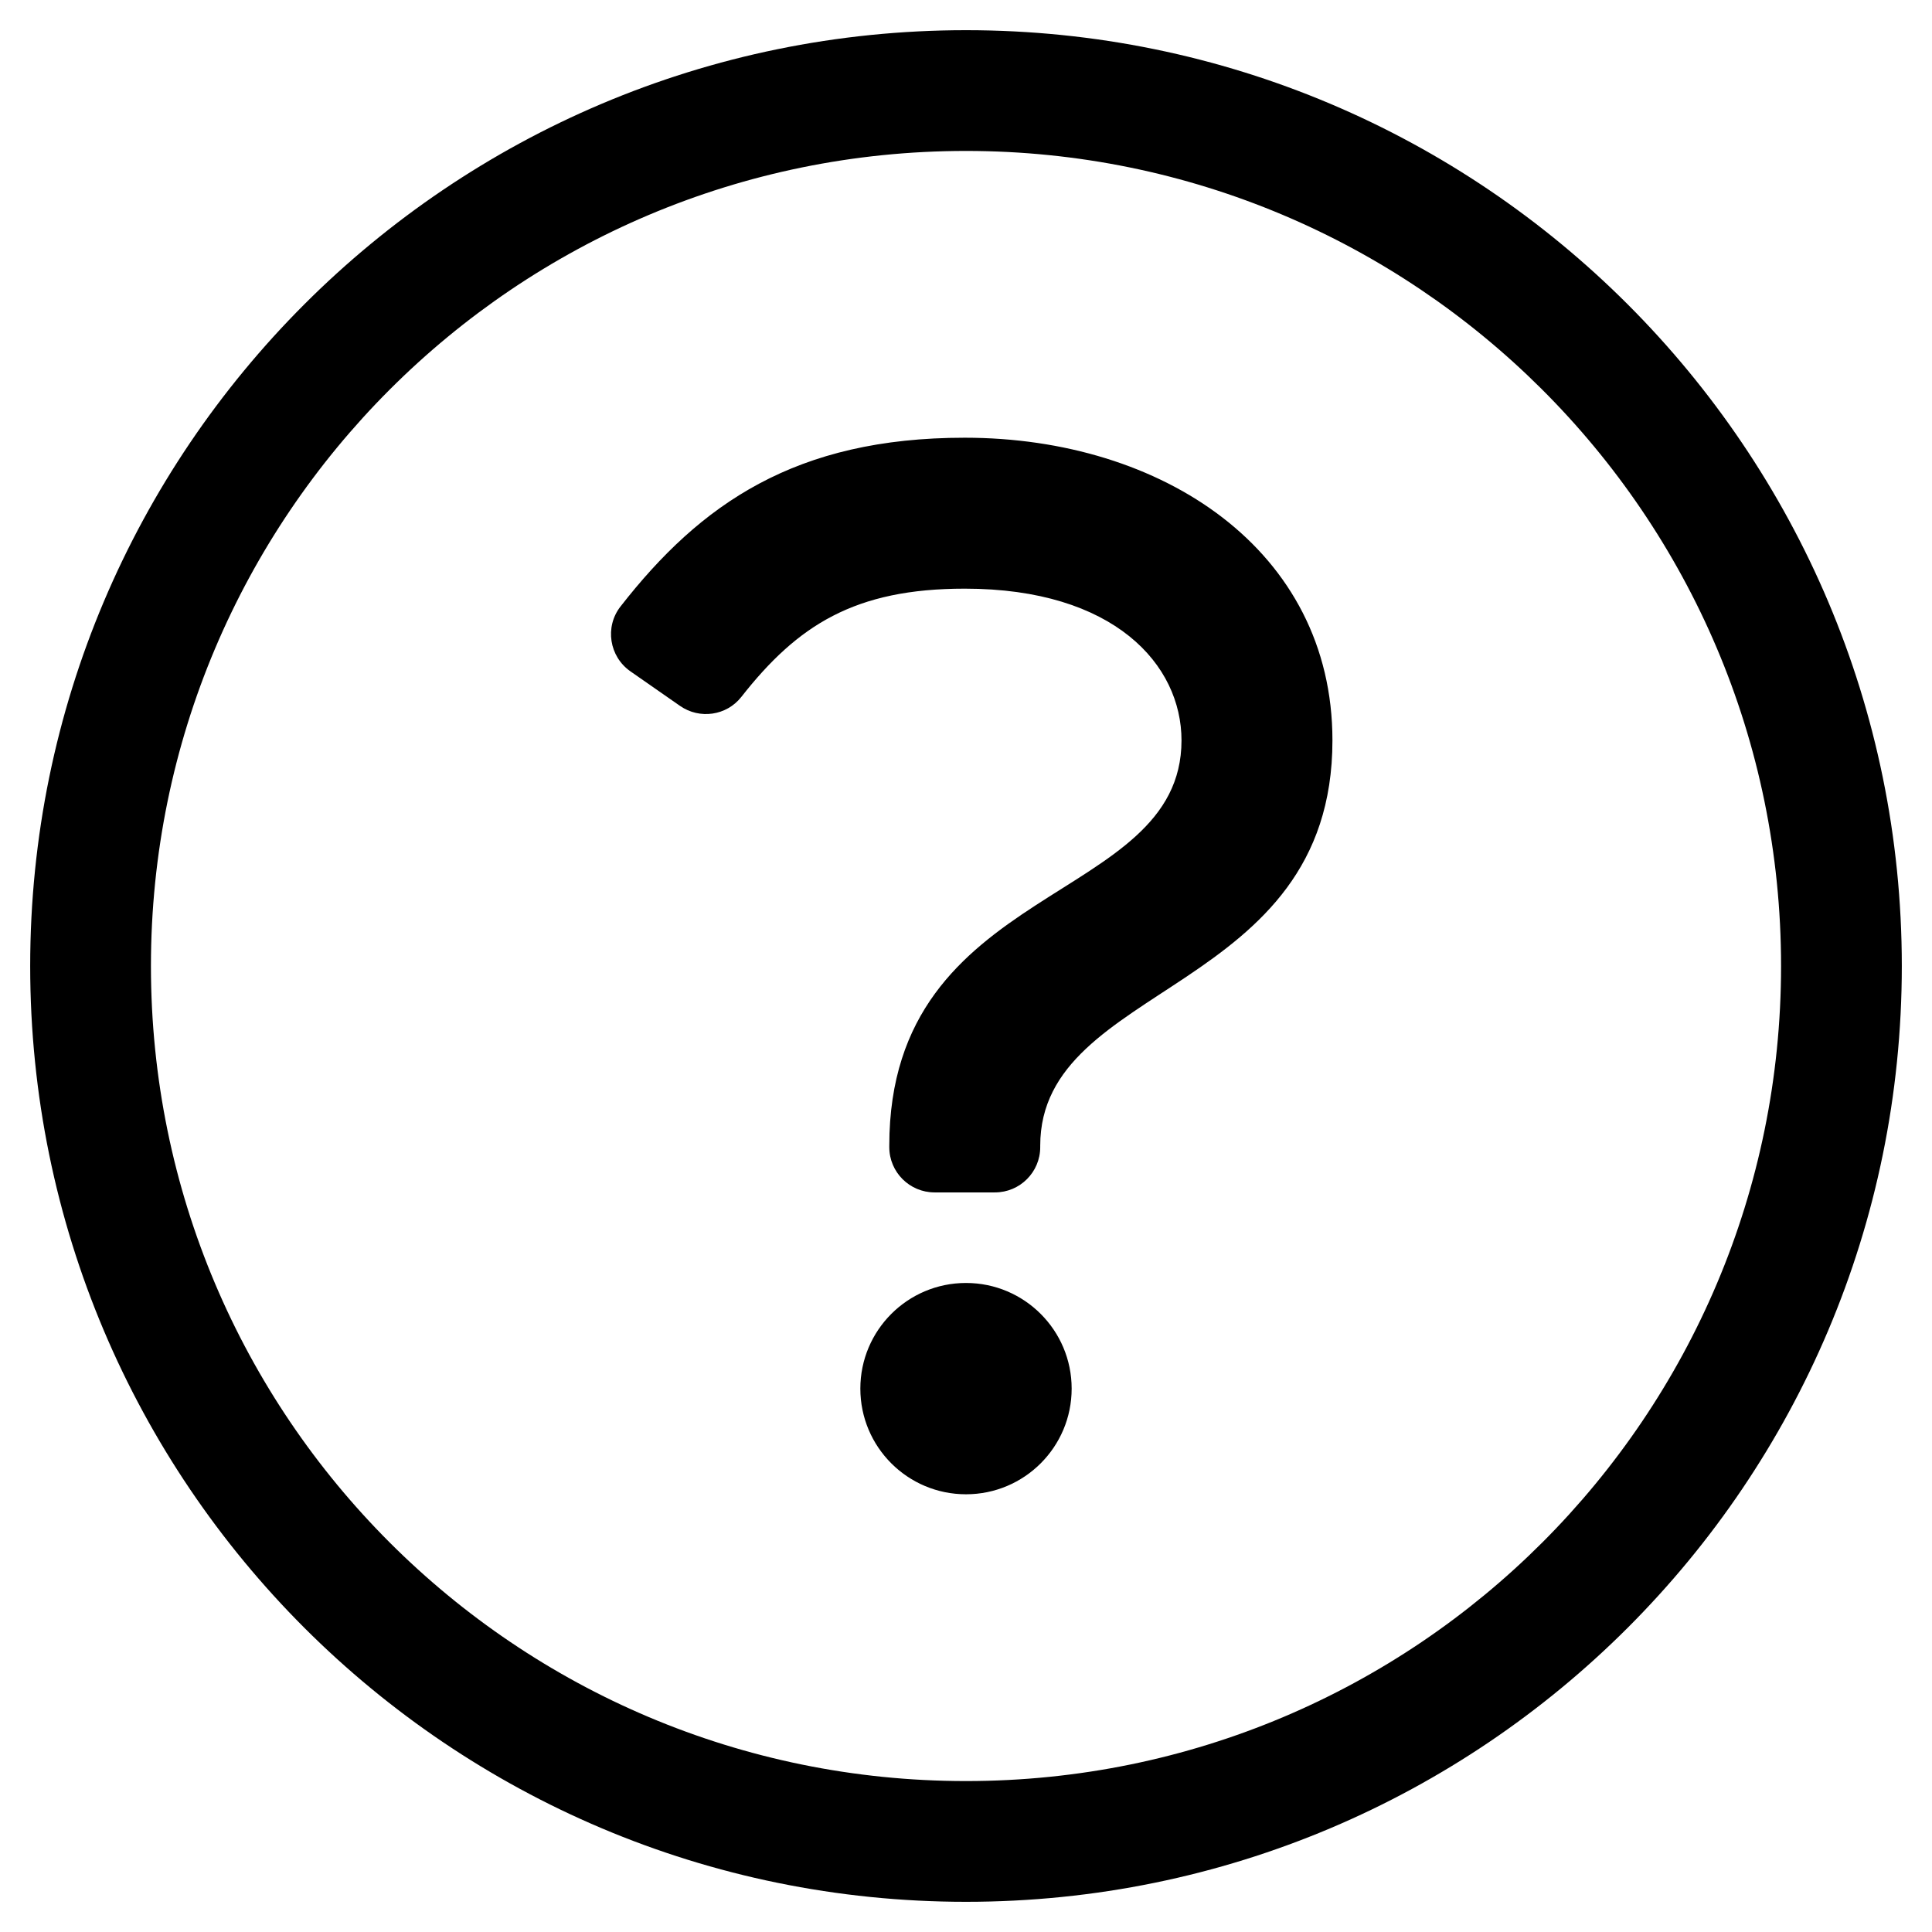
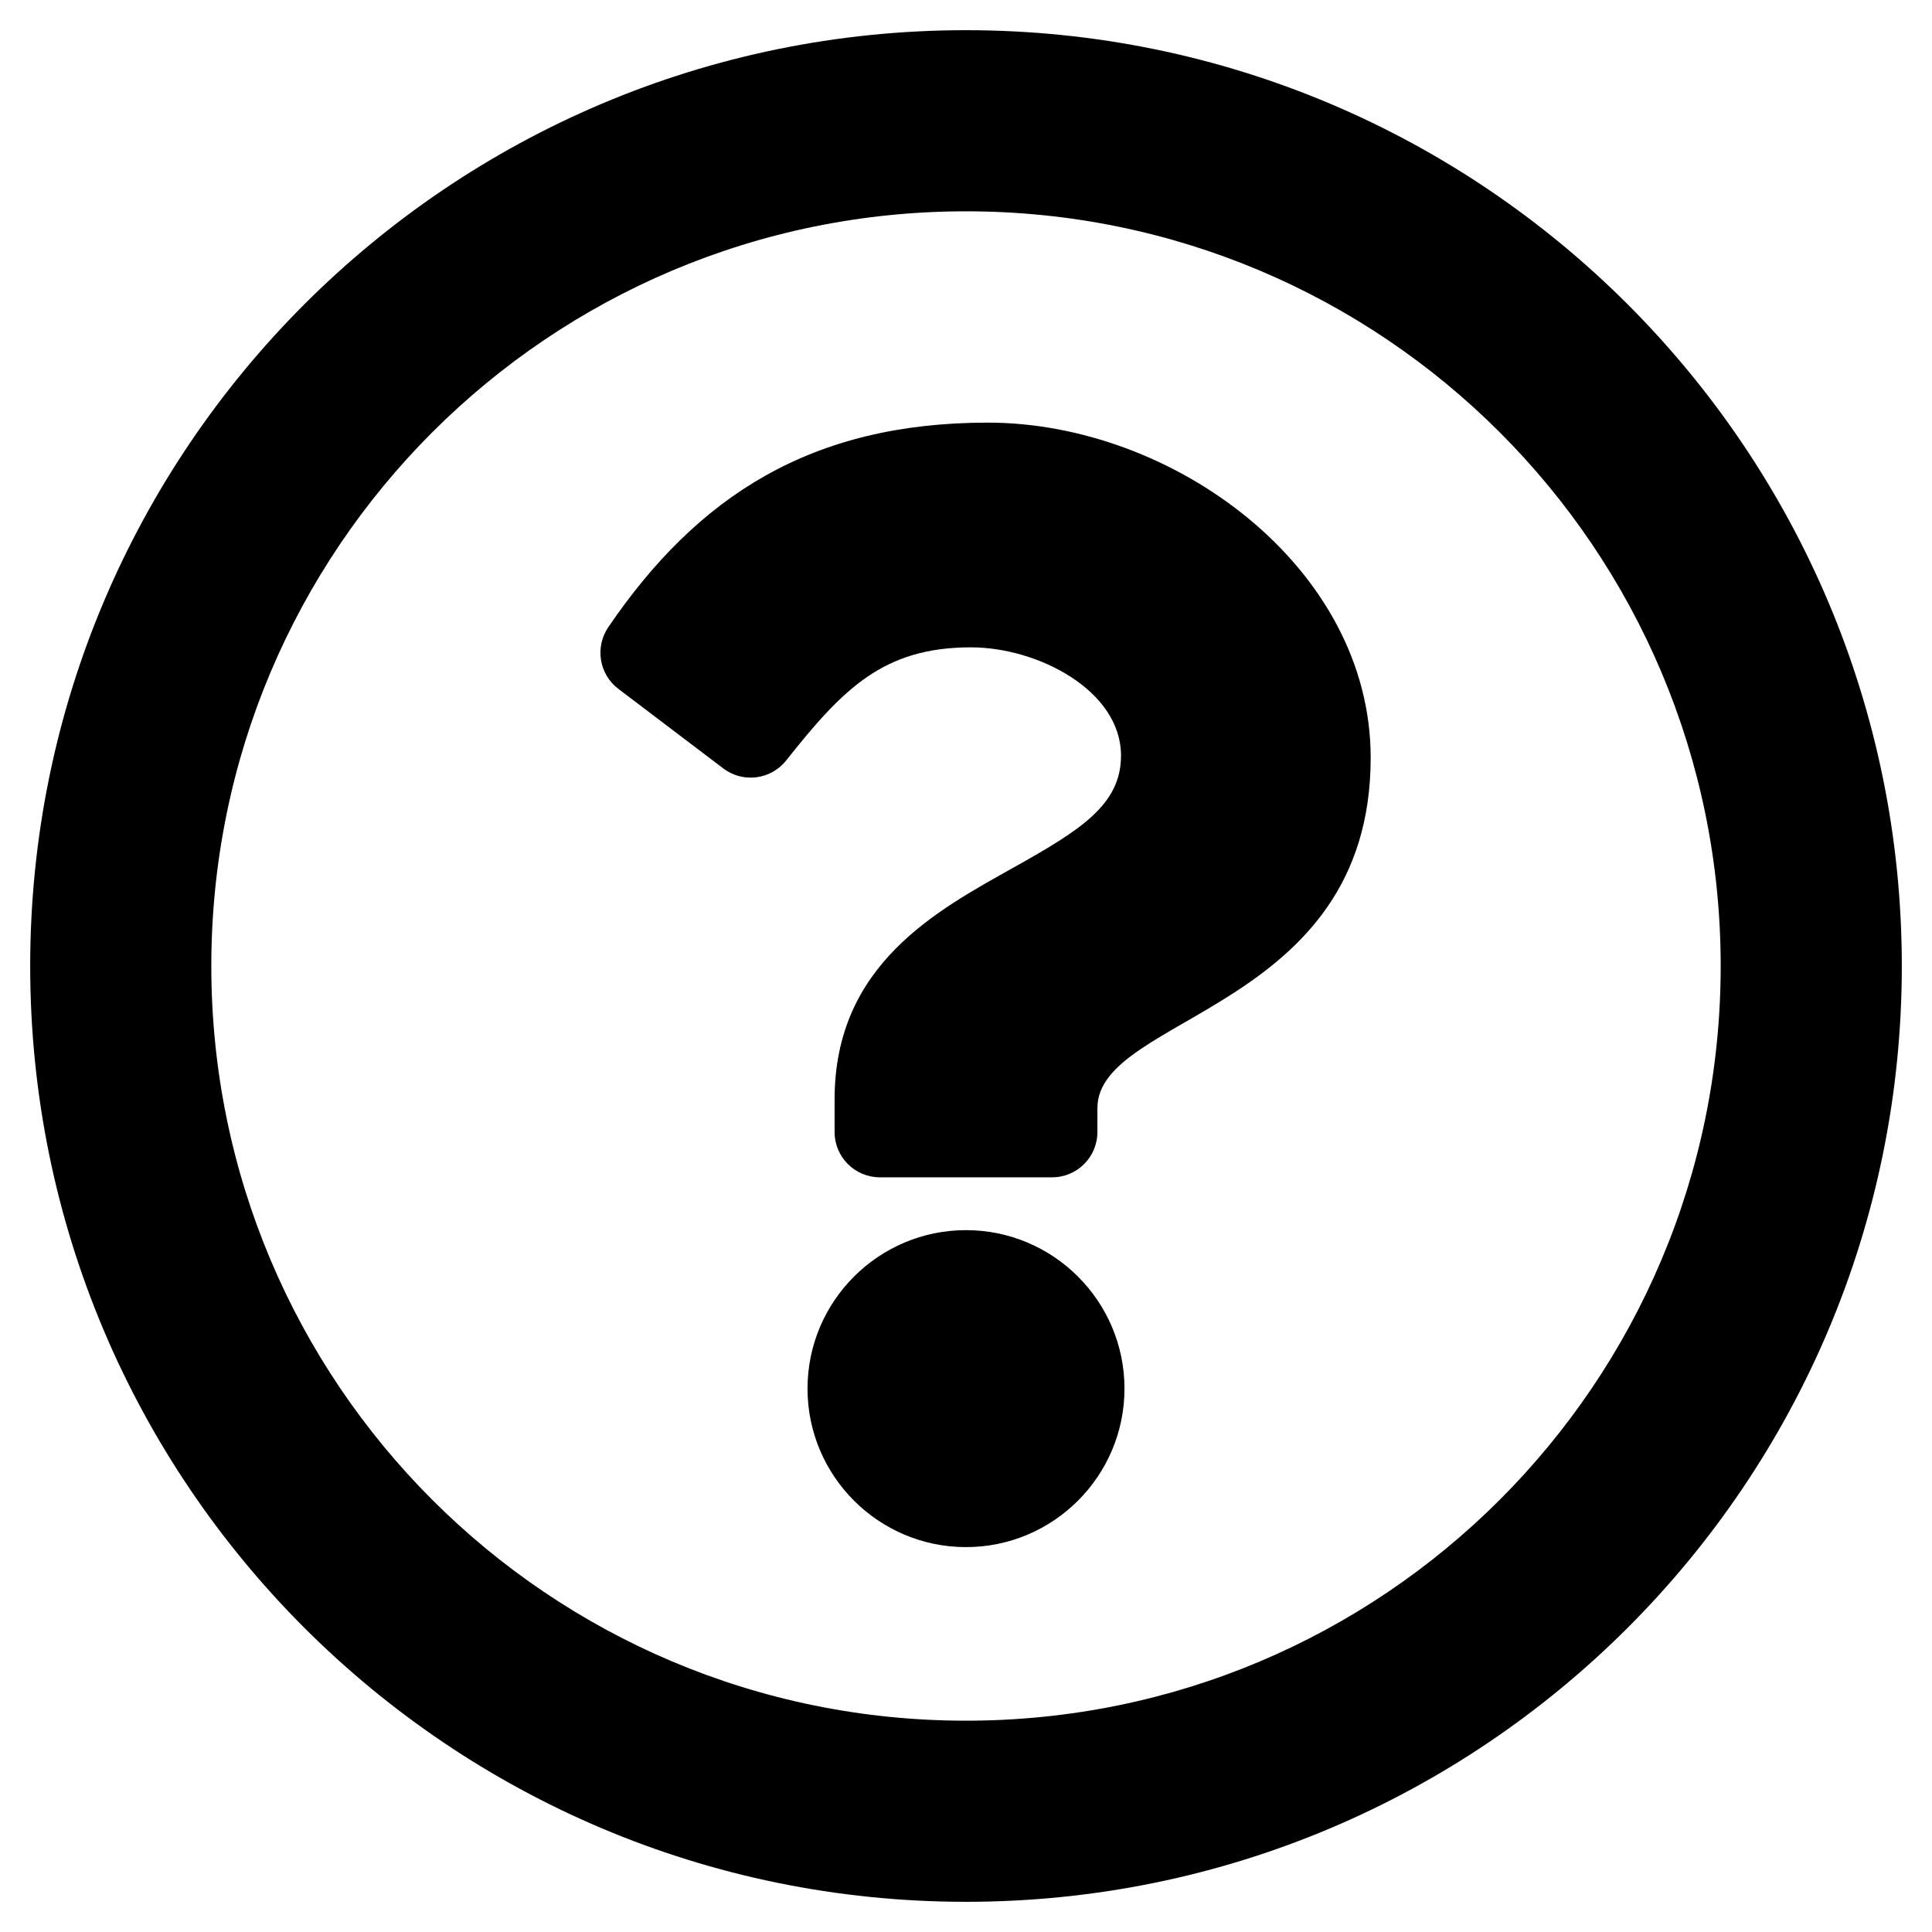
<svg xmlns="http://www.w3.org/2000/svg" viewBox="0 0 512 512">
-   <path d="M256 340c-15.464 0-28 12.536-28 28s12.536 28 28 28 28-12.536 28-28-12.536-28-28-28zm7.67-24h-16c-6.627 0-12-5.373-12-12v-.381c0-70.343 77.44-63.619 77.44-107.408 0-20.016-17.761-40.211-57.44-40.211-29.144 0-44.265 9.649-59.211 28.692-3.908 4.98-11.054 5.995-16.248 2.376l-13.134-9.15c-5.625-3.919-6.86-11.771-2.645-17.177C185.658 133.514 210.842 116 255.67 116c52.32 0 97.44 29.751 97.44 80.211 0 67.414-77.44 63.849-77.44 107.408V304c0 6.627-5.373 12-12 12zM256 40c118.621 0 216 96.075 216 216 0 119.291-96.61 216-216 216-119.244 0-216-96.562-216-216 0-119.203 96.602-216 216-216m0-32C119.043 8 8 119.083 8 256c0 136.997 111.043 248 248 248s248-111.003 248-248C504 119.083 392.957 8 256 8z" />
+   <path d="M256 8C119.043 8 8 119.083 8 256c0 136.997 111.043 248 248 248s248-111.003 248-248C504 119.083 392.957 8 256 8zm0 448c-110.532 0-200-89.431-200-200 0-110.495 89.472-200 200-200 110.491 0 200 89.471 200 200 0 110.53-89.431 200-200 200zm107.244-255.2c0 67.052-72.421 68.084-72.421 92.863V300c0 6.627-5.373 12-12 12h-45.647c-6.627 0-12-5.373-12-12v-8.659c0-35.745 27.1-50.034 47.579-61.516 17.561-9.845 28.324-16.541 28.324-29.579 0-17.246-21.999-28.693-39.784-28.693-23.189 0-33.894 10.977-48.942 29.969-4.057 5.12-11.46 6.071-16.666 2.124l-27.824-21.098c-5.107-3.872-6.251-11.066-2.644-16.363C184.846 131.491 214.94 112 261.794 112c49.071 0 101.45 38.304 101.45 88.8zM298 368c0 23.159-18.841 42-42 42s-42-18.841-42-42 18.841-42 42-42 42 18.841 42 42z" />
</svg>
